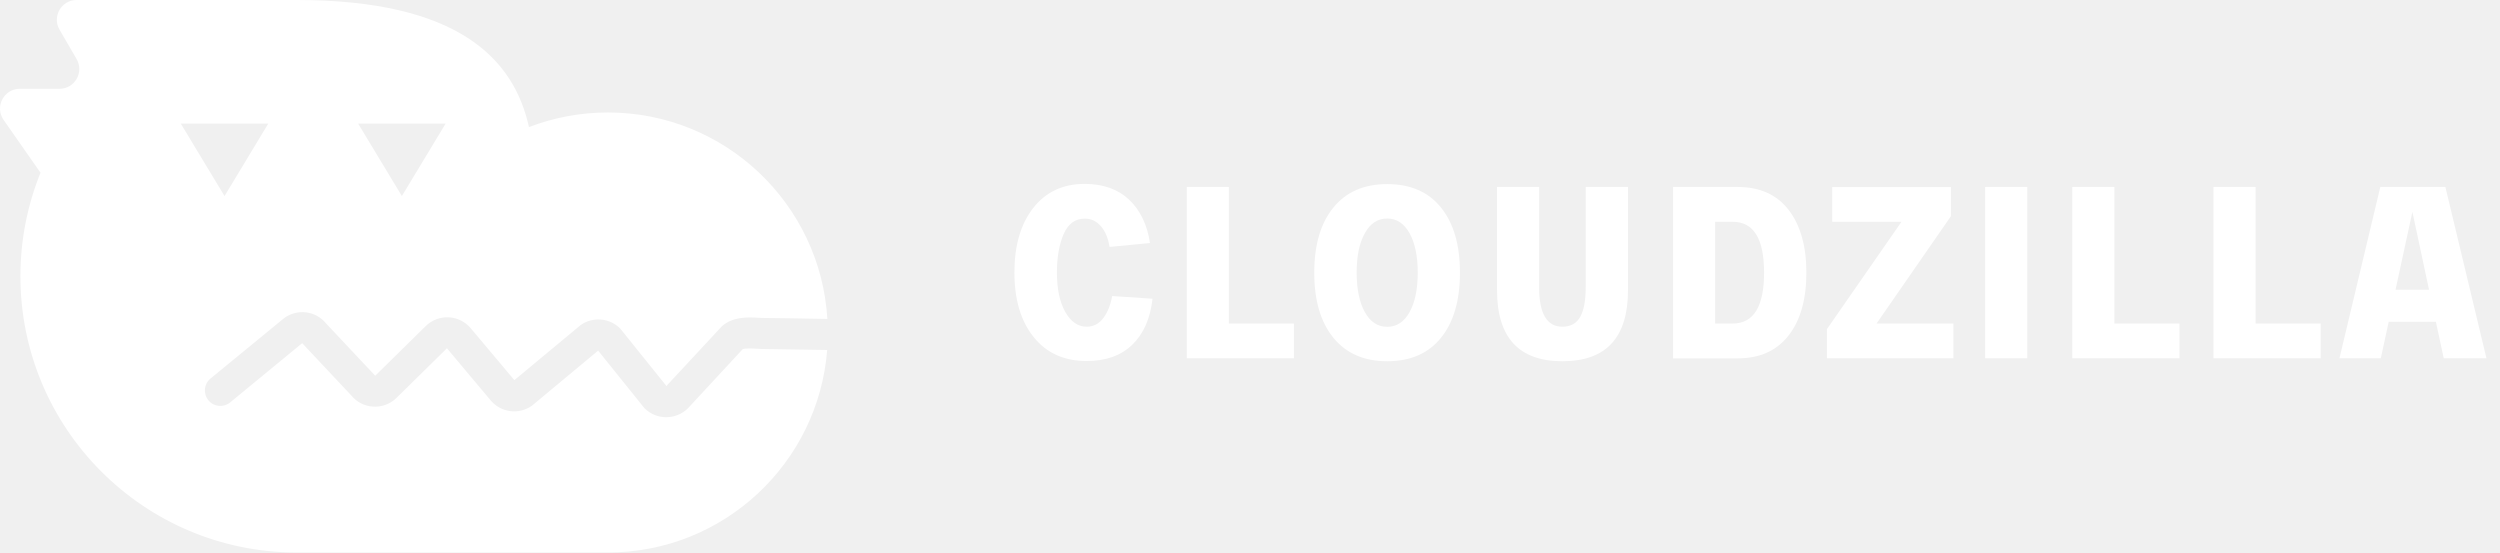
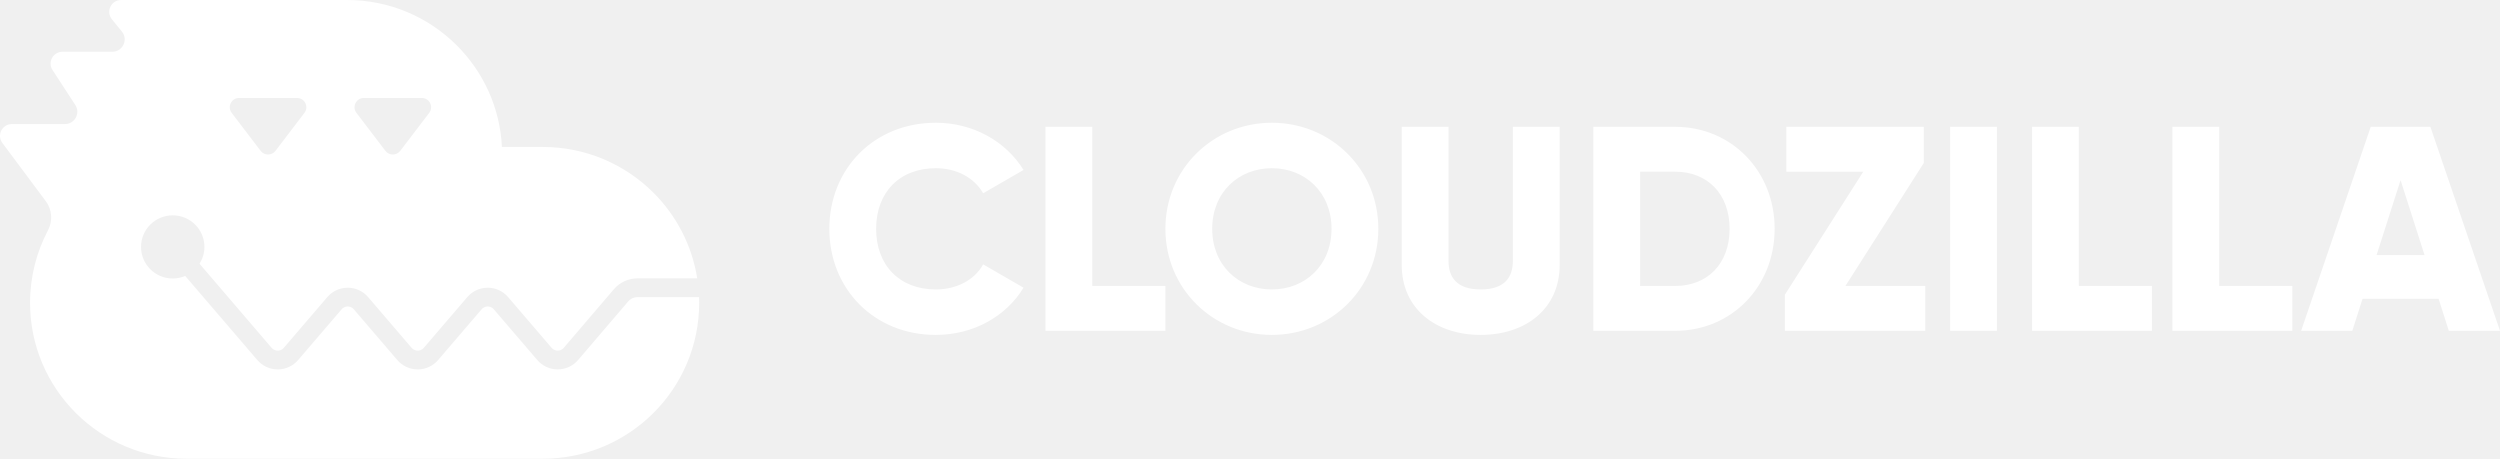
- <svg xmlns="http://www.w3.org/2000/svg" width="181" height="40" viewBox="0 0 181 40" fill="none">
-   <path d="M54.725 25.244C54.488 25.229 53.934 25.2 53.763 25.288L49.962 29.393C49.57 29.867 49 30.163 48.379 30.2C48.334 30.2 48.283 30.207 48.238 30.207C47.654 30.207 47.092 29.978 46.67 29.564L46.589 29.467L43.305 25.385L38.505 29.379C37.55 30.044 36.271 29.874 35.524 28.987L32.358 25.215L28.704 28.809C28.253 29.253 27.632 29.482 27.003 29.438C26.389 29.401 25.82 29.105 25.435 28.632L21.877 24.845L16.663 29.135C16.182 29.527 15.479 29.46 15.087 28.979C14.695 28.498 14.762 27.796 15.243 27.404L20.561 23.04C21.522 22.33 22.846 22.493 23.601 23.41L27.166 27.204L30.82 23.609C31.263 23.173 31.87 22.944 32.484 22.973C33.105 23.003 33.682 23.291 34.081 23.765L37.24 27.522L42.047 23.528C42.928 22.914 44.126 23.018 44.888 23.772L44.969 23.868L48.26 27.959L48.297 27.892L52.262 23.624C53.061 22.907 54.185 22.966 54.851 23.003C54.954 23.01 55.05 23.018 55.139 23.018C56.138 23.025 58.238 23.062 59.902 23.092C59.4 14.748 52.476 8.143 44.007 8.143C41.996 8.143 40.072 8.521 38.297 9.201C37.203 4.246 33.164 0 21.471 0H5.546C4.444 0 3.756 1.198 4.311 2.152L5.546 4.275C6.101 5.229 5.413 6.428 4.311 6.428H1.433C0.28 6.428 -0.401 7.729 0.257 8.676L2.928 12.5H2.935C1.996 14.815 1.478 17.352 1.478 20C1.478 31.043 10.435 40 21.478 40H44.015C52.388 40 59.244 33.543 59.888 25.34C58.223 25.311 56.115 25.274 55.124 25.266C54.999 25.259 54.865 25.252 54.725 25.244ZM32.262 8.95L29.096 14.194L25.93 8.95H32.262ZM19.422 8.95L16.256 14.194L13.09 8.95H19.422Z" fill="white" />
-   <path d="M80.33 17.877C80.234 17.248 80.027 16.753 79.709 16.383C79.391 16.013 78.999 15.828 78.54 15.828C77.845 15.828 77.334 16.198 77.009 16.945C76.683 17.692 76.521 18.624 76.521 19.741C76.521 20.91 76.72 21.857 77.12 22.574C77.519 23.291 78.044 23.654 78.68 23.654C79.161 23.654 79.561 23.447 79.879 23.032C80.189 22.618 80.404 22.086 80.522 21.435L83.444 21.627C83.281 23.07 82.785 24.179 81.972 24.963C81.158 25.747 80.056 26.139 78.673 26.139C77.046 26.139 75.766 25.562 74.834 24.401C73.902 23.24 73.444 21.686 73.444 19.726C73.444 17.781 73.895 16.22 74.805 15.059C75.714 13.898 76.957 13.314 78.525 13.314C79.856 13.314 80.929 13.691 81.743 14.453C82.549 15.214 83.059 16.265 83.259 17.596L80.33 17.877Z" fill="white" />
-   <path d="M88.969 23.424H93.68V25.939H85.922V13.536H88.969V23.424Z" fill="white" />
-   <path d="M96.535 24.453C95.611 23.321 95.152 21.746 95.152 19.741C95.152 17.737 95.611 16.161 96.535 15.03C97.453 13.898 98.754 13.328 100.433 13.328C102.112 13.328 103.407 13.89 104.324 15.022C105.241 16.154 105.7 17.722 105.7 19.741C105.7 21.76 105.241 23.336 104.324 24.46C103.407 25.592 102.112 26.154 100.433 26.154C98.754 26.154 97.46 25.584 96.535 24.453ZM98.814 16.886C98.414 17.596 98.222 18.543 98.222 19.741C98.222 20.932 98.421 21.886 98.814 22.596C99.206 23.306 99.746 23.661 100.433 23.661C101.121 23.661 101.661 23.306 102.053 22.596C102.445 21.886 102.645 20.939 102.645 19.741C102.645 18.55 102.445 17.596 102.053 16.886C101.654 16.176 101.114 15.821 100.433 15.821C99.746 15.821 99.206 16.176 98.814 16.886Z" fill="white" />
-   <path d="M108.385 21.013V13.536H111.432V20.799C111.432 22.7 111.994 23.654 113.118 23.654C113.71 23.654 114.139 23.417 114.405 22.944C114.672 22.47 114.805 21.76 114.805 20.799V13.536H117.867V21.013C117.867 24.438 116.284 26.154 113.118 26.154C109.967 26.154 108.385 24.438 108.385 21.013Z" fill="white" />
-   <path d="M125.803 13.536C127.401 13.536 128.629 14.083 129.487 15.185C130.345 16.287 130.781 17.803 130.781 19.741C130.781 21.679 130.352 23.195 129.487 24.297C128.621 25.399 127.393 25.947 125.803 25.947H121.129V13.536H125.803ZM125.448 23.424C126.957 23.424 127.719 22.197 127.719 19.741C127.719 17.285 126.964 16.058 125.448 16.058H124.176V23.424H125.448Z" fill="white" />
-   <path d="M135.862 23.424H141.425V25.939H132.268V23.831L137.667 16.058H132.652V13.543H141.247V15.651L135.862 23.424Z" fill="white" />
-   <path d="M143.725 25.939V13.536H146.772V25.939H143.725Z" fill="white" />
-   <path d="M153.081 23.424H157.793V25.939H150.034V13.536H153.081V23.424Z" fill="white" />
-   <path d="M163.303 23.424H168.015V25.939H160.256V13.536H163.303V23.424Z" fill="white" />
-   <path d="M176.927 25.939L176.358 23.299H172.941L172.371 25.939H169.376L172.334 13.536H177.046L180.019 25.939H176.927ZM173.436 20.976H175.862L174.657 15.34L173.436 20.976Z" fill="white" />
+ <svg xmlns="http://www.w3.org/2000/svg" width="218" height="40" viewBox="0 0 218 40" fill="none">
+   <path fill-rule="evenodd" clip-rule="evenodd" d="M25.9 8.543H20.85C20.178 8.543 19.796 9.31 20.203 9.843L22.728 13.154C23.053 13.581 23.697 13.581 24.022 13.154L26.547 9.843C26.954 9.31 26.572 8.543 25.9 8.543ZM36.781 8.543H31.73C31.058 8.543 30.676 9.31 31.083 9.843L33.608 13.154C33.934 13.581 34.577 13.581 34.902 13.154L37.427 9.843C37.834 9.31 37.453 8.543 36.781 8.543ZM54.78 26.283C54.983 26.045 55.279 25.909 55.592 25.909H60.957L60.958 25.929C60.963 26.089 60.968 26.248 60.968 26.407C60.968 33.916 54.863 40 47.328 40H16.262C12.496 40 9.088 38.478 6.616 36.019C4.149 33.56 2.621 30.16 2.621 26.407C2.621 24.127 3.186 21.975 4.182 20.089C4.614 19.272 4.547 18.283 3.993 17.542L0.207 12.467C-0.302 11.788 0.187 10.819 1.036 10.819H5.664C6.518 10.819 7.035 9.873 6.567 9.157L4.58 6.105C4.132 5.422 4.629 4.513 5.45 4.513H9.79C10.701 4.513 11.204 3.461 10.631 2.756L9.758 1.682C9.209 1.007 9.691 0 10.562 0H22.15H30.263C33.996 0 37.375 1.51 39.822 3.948C42.126 6.244 43.6 9.358 43.768 12.815H47.328C51.093 12.815 54.506 14.337 56.973 16.796C58.964 18.78 60.34 21.377 60.799 24.273H55.592C54.798 24.273 54.046 24.618 53.53 25.221L49.161 30.331C48.98 30.543 48.752 30.575 48.632 30.575H48.631C48.511 30.575 48.283 30.543 48.101 30.331L46.205 28.119L46.203 28.12L46.204 28.119L44.307 25.906C43.862 25.387 43.213 25.089 42.528 25.089C41.842 25.089 41.194 25.387 40.749 25.906L38.852 28.119L36.955 30.332C36.773 30.544 36.544 30.576 36.424 30.576C36.304 30.576 36.076 30.544 35.894 30.333L33.997 28.119L32.099 25.906C31.654 25.387 31.006 25.089 30.32 25.089C29.635 25.089 28.987 25.387 28.542 25.906L26.645 28.119L24.747 30.333C24.566 30.544 24.337 30.576 24.218 30.576C24.097 30.576 23.869 30.544 23.687 30.333L21.79 28.119V28.119L18.738 24.559V24.559L17.399 22.997C17.668 22.572 17.826 22.07 17.826 21.531C17.826 20.01 16.589 18.777 15.062 18.777C13.536 18.777 12.298 20.01 12.298 21.531C12.298 23.052 13.536 24.285 15.062 24.285C15.449 24.285 15.817 24.205 16.152 24.062L17.489 25.622L20.541 29.182L22.439 31.396C22.884 31.915 23.532 32.213 24.218 32.213C24.903 32.213 25.551 31.915 25.996 31.396L27.893 29.182L29.791 26.969C29.972 26.757 30.201 26.725 30.32 26.725C30.441 26.725 30.669 26.757 30.851 26.969L32.748 29.182L34.646 31.396C35.091 31.915 35.739 32.213 36.424 32.213C37.11 32.213 37.758 31.915 38.203 31.396L40.1 29.182L41.998 26.969C42.18 26.757 42.408 26.725 42.528 26.725C42.648 26.725 42.876 26.757 43.058 26.969L44.955 29.182L44.956 29.181L44.956 29.183L46.852 31.394C47.297 31.914 47.946 32.212 48.631 32.212H48.632C49.318 32.211 49.967 31.912 50.412 31.392L54.78 26.283ZM72.318 19.953C72.318 14.719 76.22 10.703 81.601 10.703C84.84 10.703 87.696 12.304 89.252 14.82L85.733 16.853C84.942 15.481 83.412 14.668 81.601 14.668C78.439 14.668 76.398 16.777 76.398 19.953C76.398 23.131 78.439 25.239 81.601 25.239C83.412 25.239 84.968 24.427 85.733 23.054L89.252 25.087C87.722 27.603 84.865 29.204 81.601 29.204C76.22 29.204 72.318 25.189 72.318 19.953ZM101.622 24.934V28.848H91.166V11.059H95.247V24.934H101.622ZM110.906 14.668C113.814 14.668 116.109 16.777 116.109 19.953C116.109 23.131 113.814 25.239 110.906 25.239C107.999 25.239 105.704 23.131 105.704 19.953C105.704 16.777 107.999 14.668 110.906 14.668ZM110.906 10.703C105.78 10.703 101.623 14.719 101.623 19.953C101.623 25.189 105.78 29.204 110.906 29.204C116.033 29.204 120.19 25.189 120.19 19.953C120.19 14.719 116.033 10.703 110.906 10.703ZM122.231 23.105V11.059H126.312V22.749C126.312 24.096 126.949 25.239 129.117 25.239C131.285 25.239 131.922 24.096 131.922 22.749V11.059H136.003V23.105C136.003 26.917 133.045 29.204 129.117 29.204C125.189 29.204 122.231 26.917 122.231 23.105ZM146.077 14.972C148.883 14.972 150.821 16.904 150.821 19.953C150.821 23.003 148.883 24.935 146.077 24.935H143.017V14.972H146.077ZM146.077 28.848C151 28.848 154.749 24.985 154.749 19.953C154.749 14.922 151 11.059 146.077 11.059H138.936V28.848H146.077ZM167.884 24.934V28.848H155.642V25.697L162.477 14.973H155.77V11.059H167.756V14.21L160.922 24.934H167.884ZM174.133 28.848H170.052V11.059H174.133V28.848ZM187.65 24.934V28.848H177.194V11.059H181.274V24.934H187.65ZM199.893 28.848V24.934H193.517V11.059H189.436V28.848H199.893ZM211.42 22.241L209.329 15.709L207.238 22.241H211.42ZM212.645 26.053H206.014L205.121 28.848H200.658L206.727 11.059H211.93L218 28.848H213.537L212.645 26.053Z" fill="white" />
</svg>
